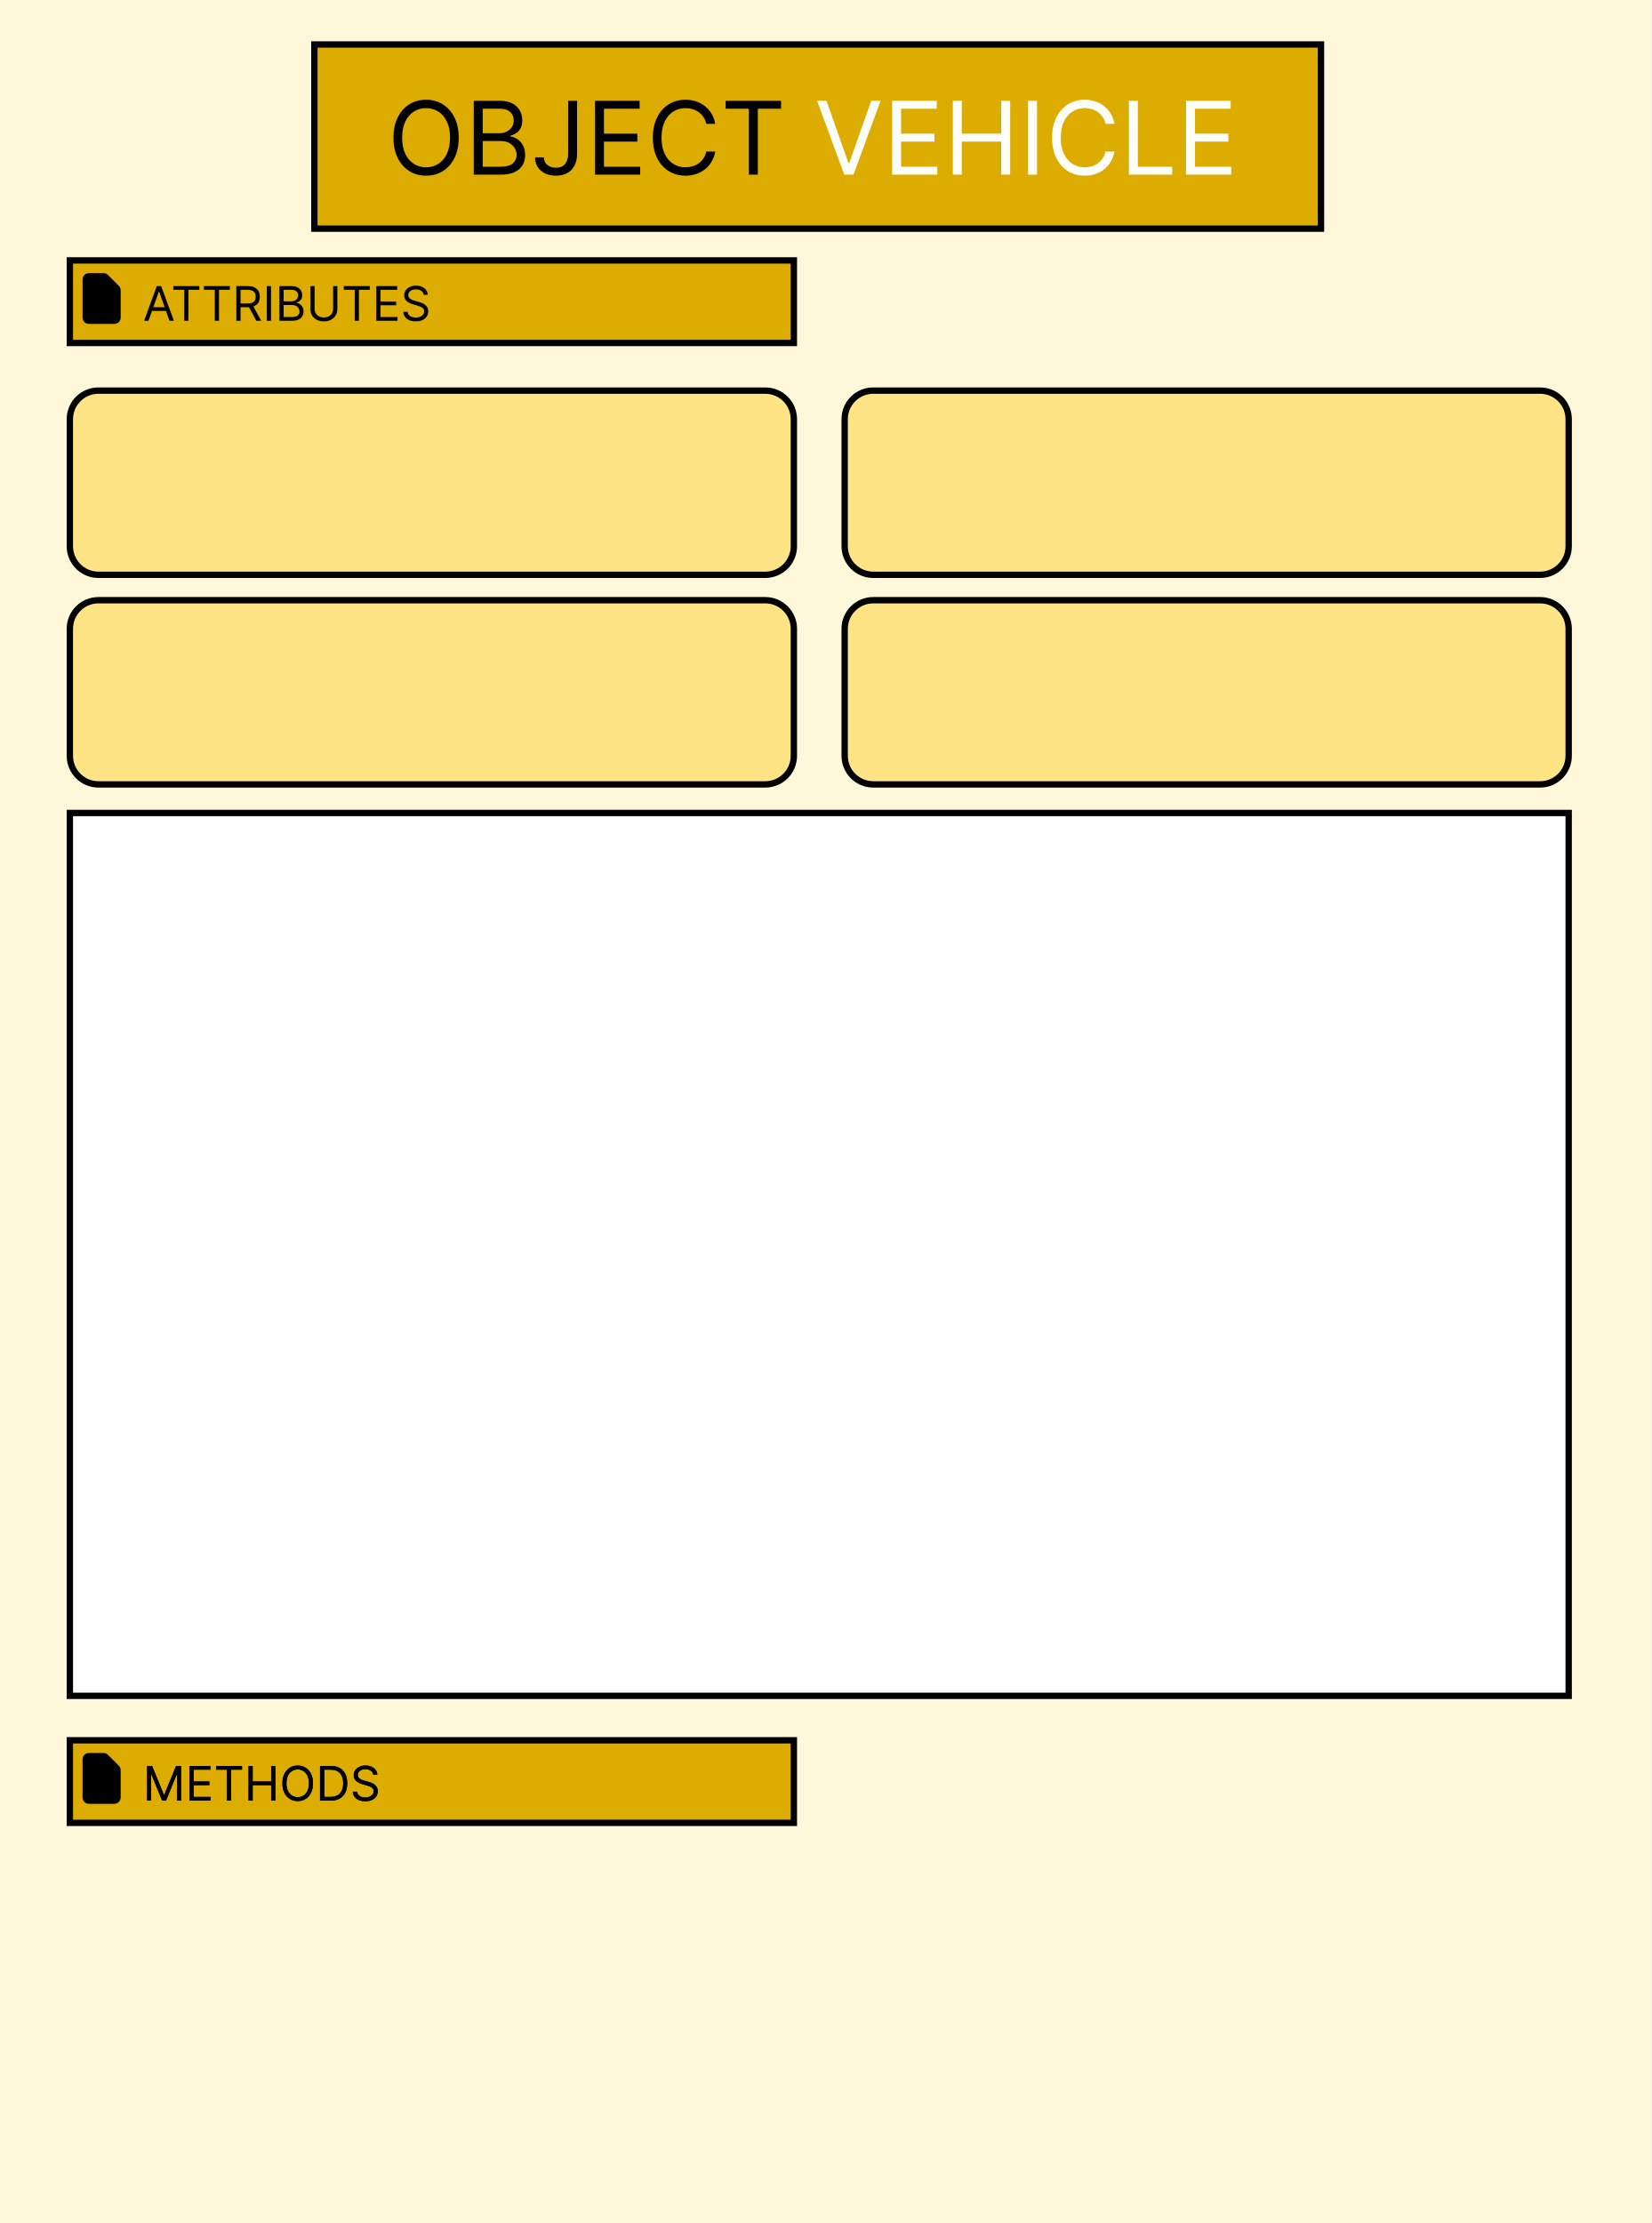
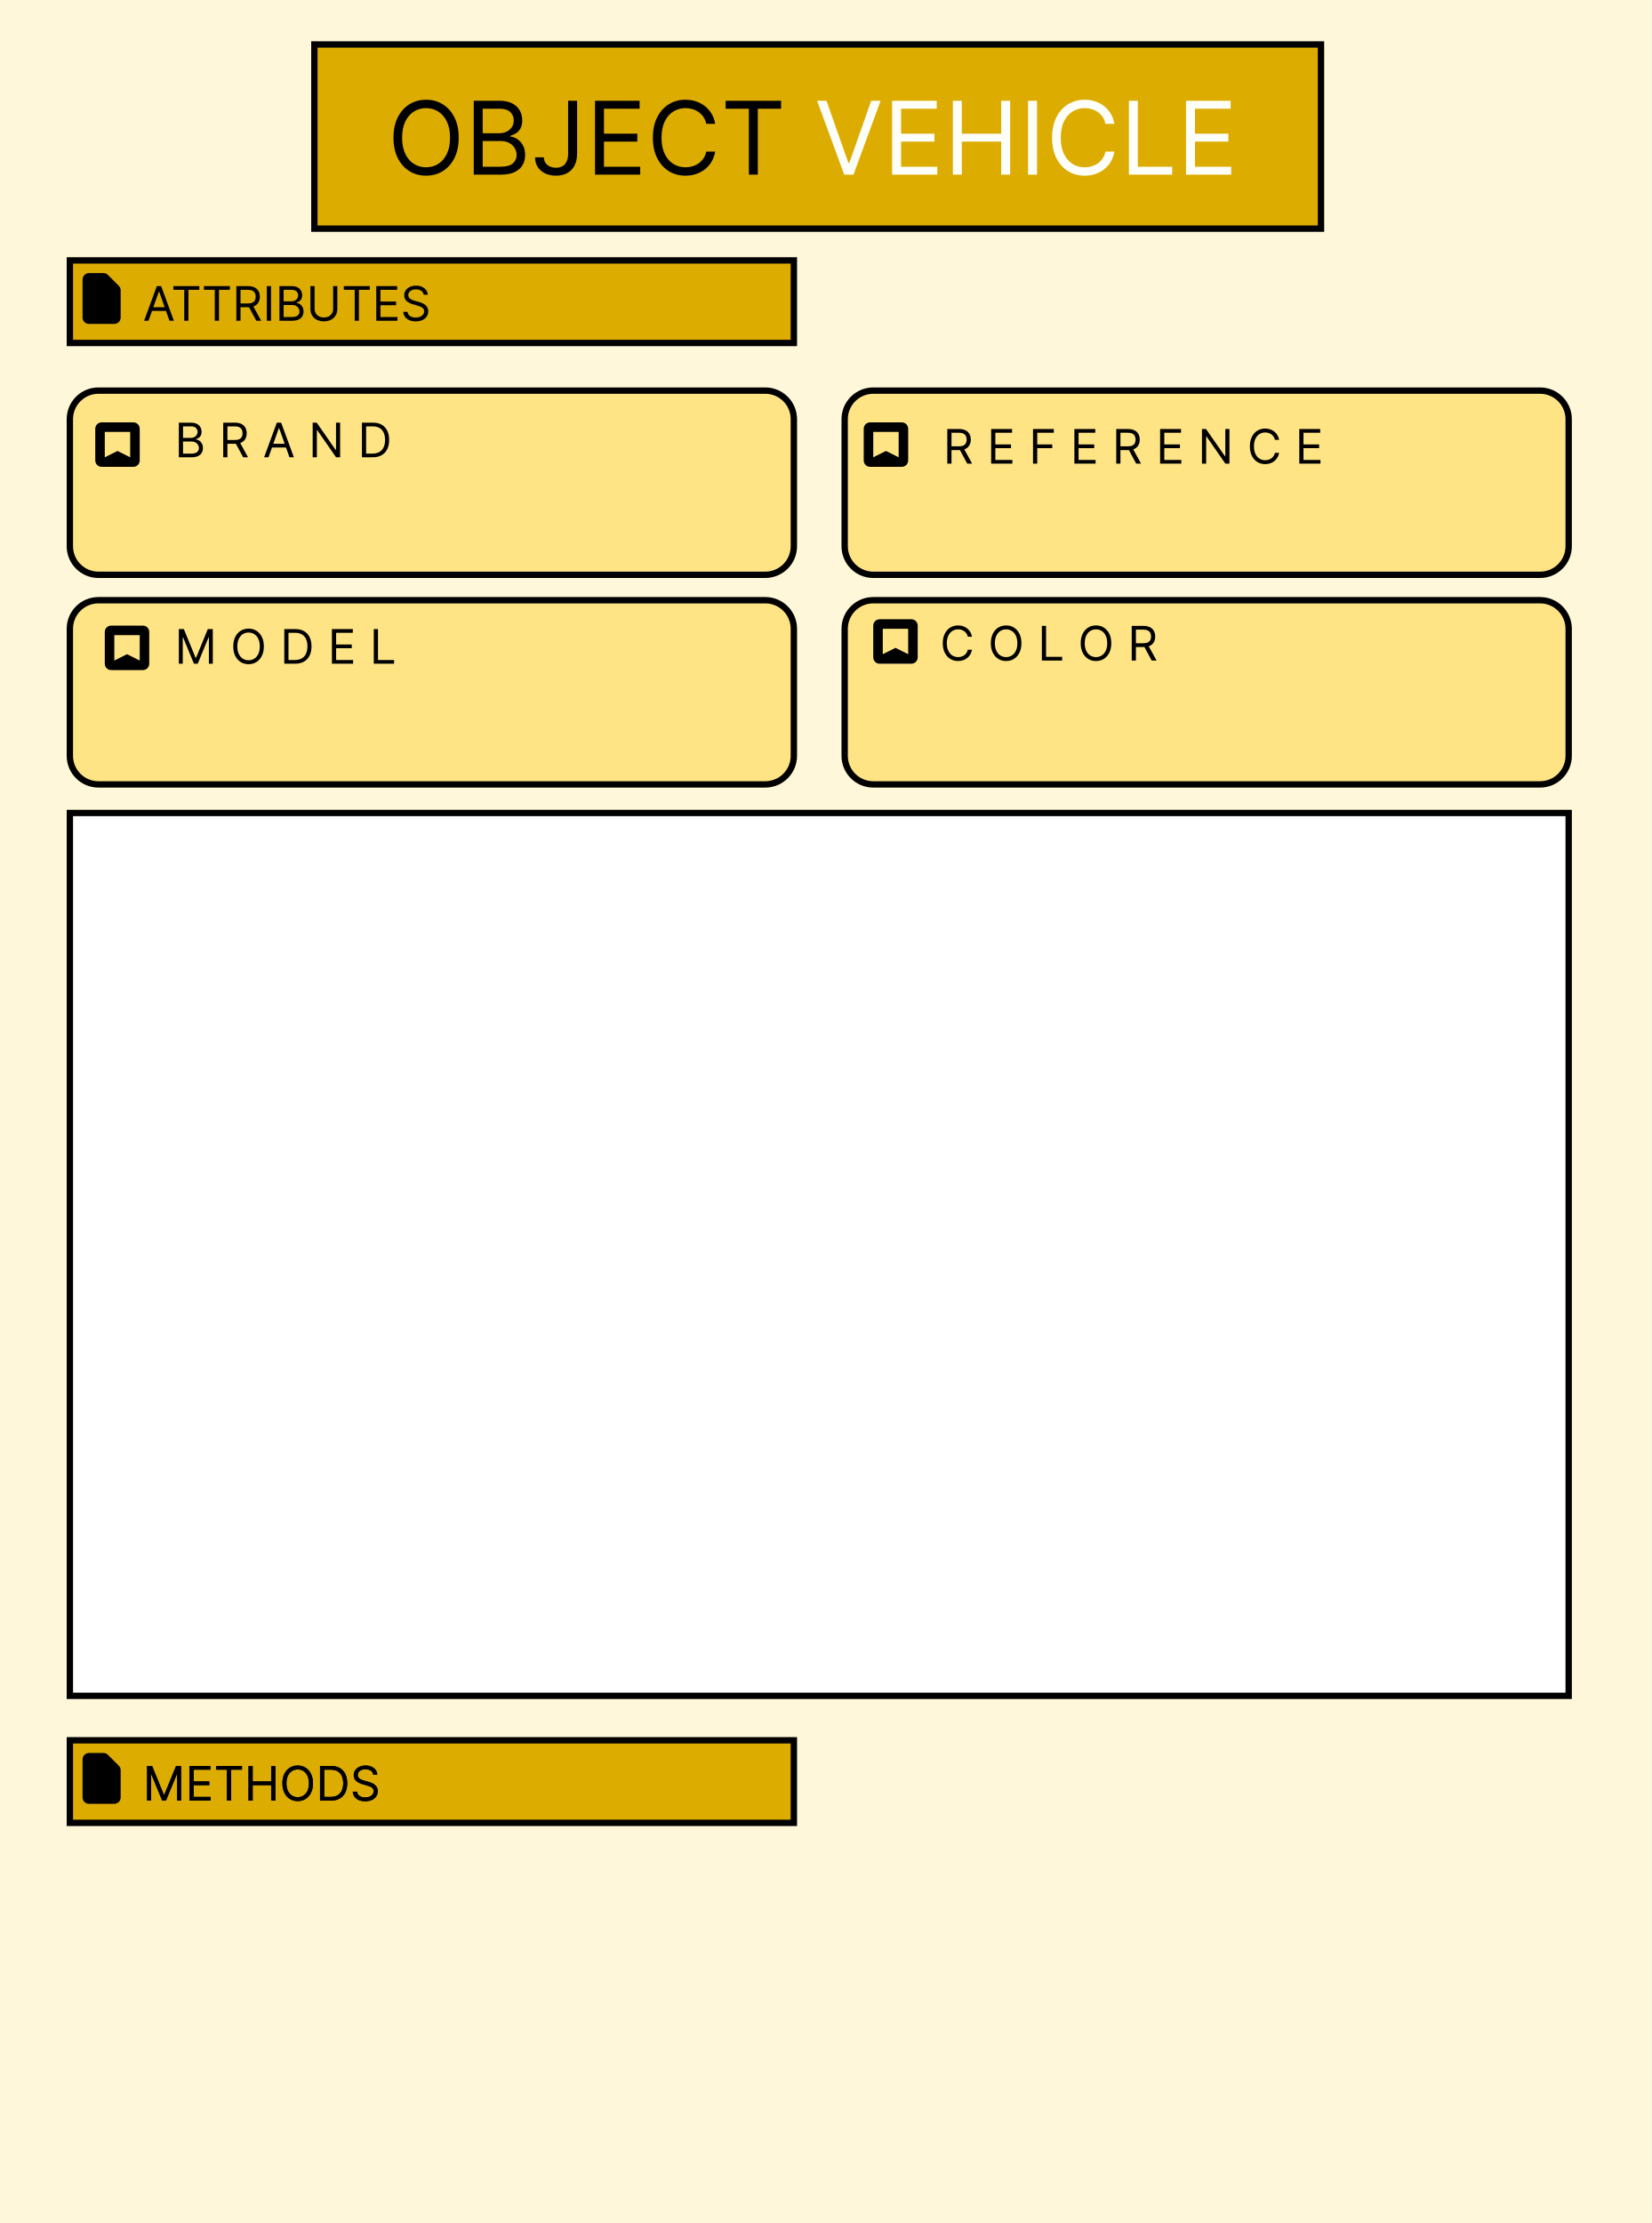
<svg xmlns="http://www.w3.org/2000/svg" width="520" height="700" viewBox="0 0 520 700" fill="none">
  <rect width="520" height="700" fill="#FFF7D9" />
  <path d="M22 256H494V534H22V256Z" fill="white" stroke="black" stroke-width="2" />
  <rect x="99" y="14" width="317" height="58" fill="#DDAC00" stroke="black" stroke-width="2" />
  <path d="M144.455 43.364C144.455 45.818 144.011 47.939 143.125 49.727C142.239 51.515 141.023 52.894 139.477 53.864C137.932 54.833 136.167 55.318 134.182 55.318C132.197 55.318 130.432 54.833 128.886 53.864C127.341 52.894 126.125 51.515 125.239 49.727C124.352 47.939 123.909 45.818 123.909 43.364C123.909 40.909 124.352 38.788 125.239 37C126.125 35.212 127.341 33.833 128.886 32.864C130.432 31.894 132.197 31.409 134.182 31.409C136.167 31.409 137.932 31.894 139.477 32.864C141.023 33.833 142.239 35.212 143.125 37C144.011 38.788 144.455 40.909 144.455 43.364ZM141.727 43.364C141.727 41.349 141.39 39.648 140.716 38.261C140.049 36.875 139.144 35.826 138 35.114C136.864 34.401 135.591 34.045 134.182 34.045C132.773 34.045 131.496 34.401 130.352 35.114C129.216 35.826 128.311 36.875 127.636 38.261C126.97 39.648 126.636 41.349 126.636 43.364C126.636 45.379 126.97 47.08 127.636 48.466C128.311 49.852 129.216 50.901 130.352 51.614C131.496 52.326 132.773 52.682 134.182 52.682C135.591 52.682 136.864 52.326 138 51.614C139.144 50.901 140.049 49.852 140.716 48.466C141.39 47.08 141.727 45.379 141.727 43.364ZM149.193 55V31.727H157.33C158.951 31.727 160.288 32.008 161.341 32.568C162.394 33.121 163.178 33.867 163.693 34.807C164.208 35.739 164.466 36.773 164.466 37.909C164.466 38.909 164.288 39.735 163.932 40.386C163.583 41.038 163.121 41.553 162.545 41.932C161.977 42.311 161.36 42.591 160.693 42.773V43C161.405 43.045 162.121 43.295 162.841 43.75C163.561 44.205 164.163 44.856 164.648 45.705C165.133 46.553 165.375 47.591 165.375 48.818C165.375 49.985 165.11 51.034 164.58 51.966C164.049 52.898 163.212 53.636 162.068 54.182C160.924 54.727 159.436 55 157.602 55H149.193ZM152.011 52.5H157.602C159.443 52.5 160.75 52.144 161.523 51.432C162.303 50.712 162.693 49.841 162.693 48.818C162.693 48.03 162.492 47.303 162.091 46.636C161.689 45.962 161.117 45.424 160.375 45.023C159.633 44.614 158.754 44.409 157.739 44.409H152.011V52.5ZM152.011 41.955H157.239C158.087 41.955 158.852 41.788 159.534 41.455C160.223 41.121 160.769 40.651 161.17 40.045C161.58 39.439 161.784 38.727 161.784 37.909C161.784 36.886 161.428 36.019 160.716 35.307C160.004 34.587 158.875 34.227 157.33 34.227H152.011V41.955ZM178.915 31.727H181.733V48.364C181.733 49.849 181.46 51.11 180.915 52.148C180.369 53.186 179.6 53.974 178.608 54.511C177.616 55.049 176.445 55.318 175.097 55.318C173.824 55.318 172.691 55.087 171.699 54.625C170.706 54.155 169.926 53.489 169.358 52.625C168.79 51.761 168.506 50.735 168.506 49.545H171.278C171.278 50.205 171.441 50.78 171.767 51.273C172.1 51.758 172.555 52.136 173.131 52.409C173.706 52.682 174.362 52.818 175.097 52.818C175.907 52.818 176.597 52.648 177.165 52.307C177.733 51.966 178.165 51.466 178.46 50.807C178.763 50.14 178.915 49.326 178.915 48.364V31.727ZM187.381 55V31.727H201.426V34.227H190.199V42.091H200.699V44.591H190.199V52.5H201.608V55H187.381ZM225.233 39H222.415C222.248 38.189 221.956 37.477 221.54 36.864C221.131 36.25 220.631 35.735 220.04 35.318C219.456 34.894 218.809 34.576 218.097 34.364C217.384 34.151 216.642 34.045 215.869 34.045C214.46 34.045 213.184 34.401 212.04 35.114C210.903 35.826 209.998 36.875 209.324 38.261C208.657 39.648 208.324 41.349 208.324 43.364C208.324 45.379 208.657 47.08 209.324 48.466C209.998 49.852 210.903 50.901 212.04 51.614C213.184 52.326 214.46 52.682 215.869 52.682C216.642 52.682 217.384 52.576 218.097 52.364C218.809 52.151 219.456 51.837 220.04 51.42C220.631 50.996 221.131 50.477 221.54 49.864C221.956 49.242 222.248 48.53 222.415 47.727H225.233C225.021 48.917 224.634 49.981 224.074 50.92C223.513 51.86 222.816 52.659 221.983 53.318C221.15 53.97 220.214 54.466 219.176 54.807C218.146 55.148 217.044 55.318 215.869 55.318C213.884 55.318 212.119 54.833 210.574 53.864C209.028 52.894 207.813 51.515 206.926 49.727C206.04 47.939 205.597 45.818 205.597 43.364C205.597 40.909 206.04 38.788 206.926 37C207.813 35.212 209.028 33.833 210.574 32.864C212.119 31.894 213.884 31.409 215.869 31.409C217.044 31.409 218.146 31.579 219.176 31.921C220.214 32.261 221.15 32.761 221.983 33.42C222.816 34.072 223.513 34.867 224.074 35.807C224.634 36.739 225.021 37.803 225.233 39ZM228.514 34.227V31.727H245.969V34.227H238.651V55H235.832V34.227H228.514Z" fill="black" />
  <path d="M260.273 31.727L267.182 51.318H267.455L274.364 31.727H277.318L268.773 55H265.864L257.318 31.727H260.273ZM280.943 55V31.727H294.989V34.227H283.761V42.091H294.261V44.591H283.761V52.5H295.17V55H280.943ZM300.068 55V31.727H302.886V42.091H315.295V31.727H318.114V55H315.295V44.591H302.886V55H300.068ZM326.574 31.727V55H323.756V31.727H326.574ZM350.952 39H348.134C347.967 38.189 347.675 37.477 347.259 36.864C346.849 36.25 346.349 35.735 345.759 35.318C345.175 34.894 344.527 34.576 343.815 34.364C343.103 34.151 342.361 34.045 341.588 34.045C340.179 34.045 338.902 34.401 337.759 35.114C336.622 35.826 335.717 36.875 335.043 38.261C334.376 39.648 334.043 41.349 334.043 43.364C334.043 45.379 334.376 47.08 335.043 48.466C335.717 49.852 336.622 50.901 337.759 51.614C338.902 52.326 340.179 52.682 341.588 52.682C342.361 52.682 343.103 52.576 343.815 52.364C344.527 52.151 345.175 51.837 345.759 51.42C346.349 50.996 346.849 50.477 347.259 49.864C347.675 49.242 347.967 48.53 348.134 47.727H350.952C350.74 48.917 350.353 49.981 349.793 50.92C349.232 51.86 348.535 52.659 347.702 53.318C346.868 53.97 345.933 54.466 344.895 54.807C343.865 55.148 342.762 55.318 341.588 55.318C339.603 55.318 337.838 54.833 336.293 53.864C334.747 52.894 333.531 51.515 332.645 49.727C331.759 47.939 331.315 45.818 331.315 43.364C331.315 40.909 331.759 38.788 332.645 37C333.531 35.212 334.747 33.833 336.293 32.864C337.838 31.894 339.603 31.409 341.588 31.409C342.762 31.409 343.865 31.579 344.895 31.921C345.933 32.261 346.868 32.761 347.702 33.42C348.535 34.072 349.232 34.867 349.793 35.807C350.353 36.739 350.74 37.803 350.952 39ZM355.506 55V31.727H358.324V52.5H369.142V55H355.506ZM373.506 55V31.727H387.551V34.227H376.324V42.091H386.824V44.591H376.324V52.5H387.733V55H373.506Z" fill="#FEFFF9" />
  <rect x="1" y="-1" width="228" height="26" transform="matrix(1 0 0 -1 21 107)" fill="#DDAC00" stroke="black" stroke-width="2" />
  <path d="M46.769 101H45.383L49.389 90.091H50.753L54.758 101H53.374L50.114 91.817H50.028L46.769 101ZM47.28 96.739H52.862V97.91H47.28V96.739ZM54.587 91.263V90.091H62.769V91.263H59.338V101H58.017V91.263H54.587ZM64.211 91.263V90.091H72.393V91.263H68.962V101H67.641V91.263H64.211ZM74.431 101V90.091H78.118C78.97 90.091 79.669 90.237 80.216 90.528C80.763 90.815 81.168 91.211 81.431 91.716C81.693 92.22 81.825 92.793 81.825 93.436C81.825 94.079 81.693 94.649 81.431 95.146C81.168 95.643 80.765 96.034 80.222 96.318C79.678 96.598 78.984 96.739 78.139 96.739H75.156V95.546H78.096C78.678 95.546 79.147 95.46 79.502 95.29C79.861 95.119 80.12 94.878 80.28 94.565C80.443 94.249 80.525 93.873 80.525 93.436C80.525 92.999 80.443 92.618 80.28 92.291C80.117 91.964 79.856 91.712 79.497 91.534C79.138 91.353 78.664 91.263 78.075 91.263H75.752V101H74.431ZM79.566 96.099L82.251 101H80.717L78.075 96.099H79.566ZM85.347 90.091V101H84.026V90.091H85.347ZM87.996 101V90.091H91.81C92.57 90.091 93.197 90.222 93.69 90.485C94.184 90.744 94.551 91.094 94.793 91.534C95.034 91.971 95.155 92.456 95.155 92.989C95.155 93.457 95.072 93.844 94.905 94.15C94.741 94.455 94.525 94.697 94.255 94.874C93.988 95.052 93.699 95.183 93.386 95.269V95.375C93.72 95.396 94.056 95.513 94.393 95.727C94.731 95.94 95.013 96.245 95.24 96.643C95.467 97.04 95.581 97.527 95.581 98.102C95.581 98.649 95.457 99.141 95.208 99.578C94.96 100.015 94.567 100.361 94.031 100.616C93.495 100.872 92.797 101 91.938 101H87.996ZM89.317 99.828H91.938C92.8 99.828 93.413 99.661 93.775 99.327C94.141 98.99 94.324 98.582 94.324 98.102C94.324 97.733 94.23 97.392 94.042 97.079C93.853 96.763 93.585 96.511 93.237 96.323C92.889 96.131 92.477 96.035 92.001 96.035H89.317V99.828ZM89.317 94.885H91.767C92.165 94.885 92.523 94.807 92.843 94.651C93.166 94.494 93.422 94.274 93.61 93.99C93.802 93.706 93.898 93.372 93.898 92.989C93.898 92.509 93.731 92.103 93.397 91.769C93.063 91.431 92.534 91.263 91.81 91.263H89.317V94.885ZM104.911 90.091H106.232V97.314C106.232 98.06 106.056 98.725 105.704 99.311C105.356 99.894 104.865 100.354 104.229 100.691C103.593 101.025 102.848 101.192 101.992 101.192C101.136 101.192 100.39 101.025 99.754 100.691C99.119 100.354 98.625 99.894 98.274 99.311C97.926 98.725 97.752 98.06 97.752 97.314V90.091H99.073V97.207C99.073 97.74 99.19 98.214 99.424 98.63C99.659 99.041 99.993 99.367 100.426 99.604C100.862 99.839 101.384 99.956 101.992 99.956C102.599 99.956 103.121 99.839 103.558 99.604C103.995 99.367 104.328 99.041 104.559 98.63C104.794 98.214 104.911 97.74 104.911 97.207V90.091ZM108.273 91.263V90.091H116.455V91.263H113.025V101H111.704V91.263H108.273ZM118.494 101V90.091H125.078V91.263H119.815V94.949H124.737V96.121H119.815V99.828H125.163V101H118.494ZM133.425 92.818C133.361 92.278 133.101 91.859 132.647 91.561C132.192 91.263 131.635 91.114 130.974 91.114C130.491 91.114 130.069 91.192 129.707 91.348C129.348 91.504 129.067 91.719 128.865 91.993C128.666 92.266 128.567 92.577 128.567 92.925C128.567 93.216 128.636 93.466 128.774 93.676C128.916 93.882 129.098 94.054 129.318 94.192C129.538 94.327 129.769 94.439 130.01 94.528C130.252 94.613 130.474 94.683 130.676 94.736L131.784 95.034C132.068 95.109 132.384 95.212 132.732 95.343C133.084 95.474 133.419 95.654 133.739 95.881C134.062 96.105 134.328 96.392 134.538 96.744C134.747 97.096 134.852 97.527 134.852 98.038C134.852 98.628 134.698 99.16 134.389 99.636C134.083 100.112 133.636 100.49 133.046 100.771C132.46 101.051 131.748 101.192 130.91 101.192C130.129 101.192 129.453 101.066 128.881 100.814C128.313 100.561 127.865 100.21 127.539 99.759C127.215 99.308 127.033 98.784 126.99 98.188H128.354C128.389 98.599 128.528 98.94 128.769 99.21C129.014 99.477 129.323 99.675 129.696 99.807C130.072 99.935 130.477 99.999 130.91 99.999C131.415 99.999 131.867 99.917 132.269 99.754C132.67 99.587 132.988 99.356 133.222 99.061C133.457 98.763 133.574 98.415 133.574 98.017C133.574 97.655 133.473 97.36 133.27 97.133C133.068 96.906 132.801 96.721 132.471 96.579C132.141 96.437 131.784 96.312 131.4 96.206L130.058 95.822C129.206 95.577 128.531 95.228 128.034 94.773C127.537 94.319 127.288 93.724 127.288 92.989C127.288 92.378 127.453 91.845 127.784 91.391C128.117 90.933 128.565 90.577 129.126 90.325C129.691 90.07 130.321 89.942 131.017 89.942C131.72 89.942 132.345 90.068 132.892 90.32C133.439 90.569 133.872 90.909 134.192 91.343C134.515 91.776 134.685 92.268 134.703 92.818H133.425Z" fill="black" />
  <path fill-rule="evenodd" clip-rule="evenodd" d="M26 88C26 87.47 26.211 86.961 26.586 86.586C26.961 86.211 27.47 86 28 86H32.586C33.116 86 33.625 86.211 34 86.586L37.414 90C37.789 90.375 38 90.884 38 91.414V100C38 100.53 37.789 101.039 37.414 101.414C37.039 101.789 36.53 102 36 102H28C27.47 102 26.961 101.789 26.586 101.414C26.211 101.039 26 100.53 26 100V88Z" fill="black" />
  <rect x="1" y="-1" width="228" height="26" transform="matrix(1 0 0 -1 21 573)" fill="#DDAC00" stroke="black" stroke-width="2" />
  <path d="M46.321 556.091H47.898L51.605 565.146H51.733L55.44 556.091H57.017V567H55.781V558.712H55.675L52.266 567H51.072L47.663 558.712H47.557V567H46.321V556.091ZM59.666 567V556.091H66.25V557.263H60.987V560.949H65.909V562.121H60.987V565.828H66.335V567H59.666ZM68.034 557.263V556.091H76.216V557.263H72.785V567H71.464V557.263H68.034ZM78.255 567V556.091H79.576V560.949H85.392V556.091H86.713V567H85.392V562.121H79.576V567H78.255ZM98.563 561.545C98.563 562.696 98.355 563.69 97.939 564.528C97.524 565.366 96.954 566.013 96.23 566.467C95.505 566.922 94.678 567.149 93.747 567.149C92.817 567.149 91.99 566.922 91.265 566.467C90.541 566.013 89.971 565.366 89.555 564.528C89.14 563.69 88.932 562.696 88.932 561.545C88.932 560.395 89.14 559.401 89.555 558.562C89.971 557.724 90.541 557.078 91.265 556.624C91.99 556.169 92.817 555.942 93.747 555.942C94.678 555.942 95.505 556.169 96.23 556.624C96.954 557.078 97.524 557.724 97.939 558.562C98.355 559.401 98.563 560.395 98.563 561.545ZM97.284 561.545C97.284 560.601 97.126 559.804 96.81 559.154C96.498 558.504 96.073 558.012 95.537 557.678C95.004 557.344 94.408 557.178 93.747 557.178C93.087 557.178 92.489 557.344 91.952 557.678C91.42 558.012 90.995 558.504 90.679 559.154C90.367 559.804 90.21 560.601 90.21 561.545C90.21 562.49 90.367 563.287 90.679 563.937C90.995 564.587 91.42 565.079 91.952 565.413C92.489 565.746 93.087 565.913 93.747 565.913C94.408 565.913 95.004 565.746 95.537 565.413C96.073 565.079 96.498 564.587 96.81 563.937C97.126 563.287 97.284 562.49 97.284 561.545ZM104.15 567H100.784V556.091H104.3C105.358 556.091 106.263 556.309 107.016 556.746C107.769 557.179 108.346 557.803 108.747 558.616C109.149 559.425 109.349 560.395 109.349 561.524C109.349 562.661 109.147 563.639 108.742 564.459C108.337 565.276 107.748 565.904 106.974 566.345C106.199 566.782 105.258 567 104.15 567ZM102.105 565.828H104.065C104.967 565.828 105.715 565.654 106.308 565.306C106.901 564.958 107.343 564.463 107.634 563.82C107.925 563.177 108.071 562.412 108.071 561.524C108.071 560.643 107.927 559.885 107.639 559.25C107.352 558.61 106.922 558.12 106.35 557.779C105.779 557.435 105.067 557.263 104.214 557.263H102.105V565.828ZM117.531 558.818C117.467 558.278 117.208 557.859 116.753 557.561C116.299 557.263 115.741 557.114 115.081 557.114C114.598 557.114 114.175 557.192 113.813 557.348C113.454 557.504 113.174 557.719 112.971 557.993C112.773 558.266 112.673 558.577 112.673 558.925C112.673 559.216 112.742 559.466 112.881 559.676C113.023 559.882 113.204 560.054 113.424 560.192C113.644 560.327 113.875 560.439 114.117 560.528C114.358 560.613 114.58 560.683 114.782 560.736L115.89 561.034C116.175 561.109 116.491 561.212 116.839 561.343C117.19 561.474 117.526 561.654 117.845 561.881C118.169 562.105 118.435 562.392 118.644 562.744C118.854 563.096 118.959 563.527 118.959 564.038C118.959 564.628 118.804 565.161 118.495 565.636C118.19 566.112 117.742 566.49 117.153 566.771C116.567 567.051 115.855 567.192 115.017 567.192C114.236 567.192 113.559 567.066 112.987 566.814C112.419 566.561 111.972 566.21 111.645 565.759C111.322 565.308 111.139 564.784 111.096 564.188H112.46C112.496 564.599 112.634 564.94 112.876 565.21C113.121 565.477 113.43 565.675 113.802 565.807C114.179 565.935 114.584 565.999 115.017 565.999C115.521 565.999 115.974 565.917 116.375 565.754C116.776 565.587 117.094 565.356 117.329 565.061C117.563 564.763 117.68 564.415 117.68 564.017C117.68 563.655 117.579 563.36 117.377 563.133C117.174 562.906 116.908 562.721 116.578 562.579C116.247 562.437 115.89 562.312 115.507 562.206L114.165 561.822C113.312 561.577 112.638 561.228 112.14 560.773C111.643 560.319 111.395 559.724 111.395 558.989C111.395 558.378 111.56 557.845 111.89 557.391C112.224 556.933 112.671 556.577 113.232 556.325C113.797 556.07 114.427 555.942 115.123 555.942C115.827 555.942 116.452 556.068 116.998 556.32C117.545 556.569 117.979 556.909 118.298 557.343C118.621 557.776 118.792 558.268 118.809 558.818H117.531Z" fill="black" />
  <path d="M46.321 556.091H47.898L51.605 565.146H51.733L55.44 556.091H57.017V567H55.781V558.712H55.675L52.266 567H51.072L47.663 558.712H47.557V567H46.321V556.091ZM59.666 567V556.091H66.25V557.263H60.987V560.949H65.909V562.121H60.987V565.828H66.335V567H59.666ZM68.034 557.263V556.091H76.216V557.263H72.785V567H71.464V557.263H68.034ZM78.255 567V556.091H79.576V560.949H85.392V556.091H86.713V567H85.392V562.121H79.576V567H78.255ZM98.563 561.545C98.563 562.696 98.355 563.69 97.939 564.528C97.524 565.366 96.954 566.013 96.23 566.467C95.505 566.922 94.678 567.149 93.747 567.149C92.817 567.149 91.99 566.922 91.265 566.467C90.541 566.013 89.971 565.366 89.555 564.528C89.14 563.69 88.932 562.696 88.932 561.545C88.932 560.395 89.14 559.401 89.555 558.562C89.971 557.724 90.541 557.078 91.265 556.624C91.99 556.169 92.817 555.942 93.747 555.942C94.678 555.942 95.505 556.169 96.23 556.624C96.954 557.078 97.524 557.724 97.939 558.562C98.355 559.401 98.563 560.395 98.563 561.545ZM97.284 561.545C97.284 560.601 97.126 559.804 96.81 559.154C96.498 558.504 96.073 558.012 95.537 557.678C95.004 557.344 94.408 557.178 93.747 557.178C93.087 557.178 92.489 557.344 91.952 557.678C91.42 558.012 90.995 558.504 90.679 559.154C90.367 559.804 90.21 560.601 90.21 561.545C90.21 562.49 90.367 563.287 90.679 563.937C90.995 564.587 91.42 565.079 91.952 565.413C92.489 565.746 93.087 565.913 93.747 565.913C94.408 565.913 95.004 565.746 95.537 565.413C96.073 565.079 96.498 564.587 96.81 563.937C97.126 563.287 97.284 562.49 97.284 561.545ZM104.15 567H100.784V556.091H104.3C105.358 556.091 106.263 556.309 107.016 556.746C107.769 557.179 108.346 557.803 108.747 558.616C109.149 559.425 109.349 560.395 109.349 561.524C109.349 562.661 109.147 563.639 108.742 564.459C108.337 565.276 107.748 565.904 106.974 566.345C106.199 566.782 105.258 567 104.15 567ZM102.105 565.828H104.065C104.967 565.828 105.715 565.654 106.308 565.306C106.901 564.958 107.343 564.463 107.634 563.82C107.925 563.177 108.071 562.412 108.071 561.524C108.071 560.643 107.927 559.885 107.639 559.25C107.352 558.61 106.922 558.12 106.35 557.779C105.779 557.435 105.067 557.263 104.214 557.263H102.105V565.828ZM117.531 558.818C117.467 558.278 117.208 557.859 116.753 557.561C116.299 557.263 115.741 557.114 115.081 557.114C114.598 557.114 114.175 557.192 113.813 557.348C113.454 557.504 113.174 557.719 112.971 557.993C112.773 558.266 112.673 558.577 112.673 558.925C112.673 559.216 112.742 559.466 112.881 559.676C113.023 559.882 113.204 560.054 113.424 560.192C113.644 560.327 113.875 560.439 114.117 560.528C114.358 560.613 114.58 560.683 114.782 560.736L115.89 561.034C116.175 561.109 116.491 561.212 116.839 561.343C117.19 561.474 117.526 561.654 117.845 561.881C118.169 562.105 118.435 562.392 118.644 562.744C118.854 563.096 118.959 563.527 118.959 564.038C118.959 564.628 118.804 565.161 118.495 565.636C118.19 566.112 117.742 566.49 117.153 566.771C116.567 567.051 115.855 567.192 115.017 567.192C114.236 567.192 113.559 567.066 112.987 566.814C112.419 566.561 111.972 566.21 111.645 565.759C111.322 565.308 111.139 564.784 111.096 564.188H112.46C112.496 564.599 112.634 564.94 112.876 565.21C113.121 565.477 113.43 565.675 113.802 565.807C114.179 565.935 114.584 565.999 115.017 565.999C115.521 565.999 115.974 565.917 116.375 565.754C116.776 565.587 117.094 565.356 117.329 565.061C117.563 564.763 117.68 564.415 117.68 564.017C117.68 563.655 117.579 563.36 117.377 563.133C117.174 562.906 116.908 562.721 116.578 562.579C116.247 562.437 115.89 562.312 115.507 562.206L114.165 561.822C113.312 561.577 112.638 561.228 112.14 560.773C111.643 560.319 111.395 559.724 111.395 558.989C111.395 558.378 111.56 557.845 111.89 557.391C112.224 556.933 112.671 556.577 113.232 556.325C113.797 556.07 114.427 555.942 115.123 555.942C115.827 555.942 116.452 556.068 116.998 556.32C117.545 556.569 117.979 556.909 118.298 557.343C118.621 557.776 118.792 558.268 118.809 558.818H117.531Z" fill="black" />
  <path fill-rule="evenodd" clip-rule="evenodd" d="M26 554C26 553.47 26.211 552.961 26.586 552.586C26.961 552.211 27.47 552 28 552H32.586C33.116 552 33.625 552.211 34 552.586L37.414 556C37.789 556.375 38 556.884 38 557.414V566C38 566.53 37.789 567.039 37.414 567.414C37.039 567.789 36.53 568 36 568H28C27.47 568 26.961 567.789 26.586 567.414C26.211 567.039 26 566.53 26 566V554Z" fill="black" />
  <rect x="22" y="123" width="228" height="58" rx="9" fill="#FFE485" stroke="black" stroke-width="2" />
+   <path d="M56.321 144V133.091H60.135C60.895 133.091 61.522 133.222 62.015 133.485C62.509 133.744 62.876 134.094 63.118 134.534C63.359 134.971 63.48 135.456 63.48 135.989C63.48 136.457 63.397 136.844 63.23 137.15C63.066 137.455 62.85 137.697 62.58 137.874C62.314 138.052 62.024 138.183 61.712 138.268V138.375C62.045 138.396 62.381 138.513 62.718 138.727C63.056 138.94 63.338 139.245 63.565 139.643C63.793 140.04 63.906 140.527 63.906 141.102C63.906 141.649 63.782 142.141 63.533 142.578C63.285 143.015 62.892 143.361 62.356 143.616C61.82 143.872 61.122 144 60.263 144H56.321ZM57.642 142.828H60.263C61.126 142.828 61.738 142.661 62.1 142.327C62.466 141.99 62.649 141.582 62.649 141.102C62.649 140.733 62.555 140.392 62.367 140.08C62.179 139.763 61.91 139.511 61.562 139.323C61.215 139.131 60.803 139.036 60.327 139.036H57.642V142.828ZM57.642 137.885H60.092C60.49 137.885 60.849 137.807 61.168 137.651C61.492 137.494 61.747 137.274 61.935 136.99C62.127 136.706 62.223 136.372 62.223 135.989C62.223 135.509 62.056 135.103 61.722 134.769C61.389 134.431 60.859 134.263 60.135 134.263H57.642V137.885ZM70.296 144V133.091H73.982C74.834 133.091 75.534 133.237 76.08 133.528C76.627 133.815 77.032 134.211 77.295 134.716C77.558 135.22 77.689 135.793 77.689 136.436C77.689 137.079 77.558 137.649 77.295 138.146C77.032 138.643 76.629 139.034 76.086 139.318C75.542 139.598 74.848 139.739 74.003 139.739H71.02V138.545H73.96C74.543 138.545 75.011 138.46 75.367 138.29C75.725 138.119 75.985 137.878 76.144 137.565C76.308 137.249 76.389 136.873 76.389 136.436C76.389 135.999 76.308 135.618 76.144 135.291C75.981 134.964 75.72 134.712 75.361 134.534C75.003 134.353 74.529 134.263 73.939 134.263H71.617V144H70.296ZM75.431 139.099L78.115 144H76.581L73.939 139.099H75.431ZM84.557 144H83.172L87.177 133.091H88.541L92.547 144H91.162L87.902 134.817H87.817L84.557 144ZM85.068 139.739H90.65V140.911H85.068V139.739ZM107.115 133.091V144H105.837L99.892 135.435H99.786V144H98.465V133.091H99.743L105.709 141.678H105.815V133.091H107.115ZM117.344 144H113.977V133.091H117.493C118.551 133.091 119.457 133.309 120.21 133.746C120.962 134.179 121.539 134.803 121.941 135.616C122.342 136.425 122.543 137.395 122.543 138.524C122.543 139.661 122.34 140.639 121.935 141.459C121.531 142.276 120.941 142.904 120.167 143.345C119.393 143.782 118.452 144 117.344 144ZM115.298 142.828H117.259C118.161 142.828 118.908 142.654 119.501 142.306C120.094 141.958 120.536 141.463 120.827 140.82C121.119 140.177 121.264 139.412 121.264 138.524C121.264 137.643 121.12 136.885 120.833 136.25C120.545 135.61 120.115 135.12 119.544 134.779C118.972 134.435 118.26 134.263 117.408 134.263H115.298V142.828Z" fill="black" />
+   <path fill-rule="evenodd" clip-rule="evenodd" d="M30 135C30 134.47 30.211 133.961 30.586 133.586C30.961 133.211 31.47 133 32 133H42C42.53 133 43.039 133.211 43.414 133.586C43.789 133.961 44 134.47 44 135V145C44 145.53 43.789 146.039 43.414 146.414C43.039 146.789 42.53 147 42 147H32C31.47 147 30.961 146.789 30.586 146.414C30.211 146.039 30 145.53 30 145V135ZM41 136H33V144L37 142L41 144V136Z" fill="black" />
  <rect x="1" y="-1" width="228" height="58" rx="9" transform="matrix(1 0 0 -1 21 246)" fill="#FFE485" stroke="black" stroke-width="2" />
+   <path d="M56.321 198.091H57.898L61.605 207.146H61.733L65.44 198.091H67.017V209H65.781V200.712H65.675L62.266 209H61.072L57.663 200.712H57.557V209H56.321V198.091ZM83.089 203.545C83.089 204.696 82.881 205.69 82.466 206.528C82.05 207.366 81.48 208.013 80.756 208.467C80.031 208.922 79.204 209.149 78.274 209.149C77.343 209.149 76.516 208.922 75.791 208.467C75.067 208.013 74.497 207.366 74.082 206.528C73.666 205.69 73.458 204.696 73.458 203.545C73.458 202.395 73.666 201.401 74.082 200.562C74.497 199.724 75.067 199.078 75.791 198.624C76.516 198.169 77.343 197.942 78.274 197.942C79.204 197.942 80.031 198.169 80.756 198.624C81.48 199.078 82.05 199.724 82.466 200.562C82.881 201.401 83.089 202.395 83.089 203.545ZM81.811 203.545C81.811 202.601 81.653 201.804 81.337 201.154C81.024 200.504 80.6 200.012 80.064 199.678C79.531 199.344 78.934 199.178 78.274 199.178C77.613 199.178 77.015 199.344 76.479 199.678C75.946 200.012 75.522 200.504 75.206 201.154C74.893 201.804 74.737 202.601 74.737 203.545C74.737 204.49 74.893 205.287 75.206 205.937C75.522 206.587 75.946 207.079 76.479 207.413C77.015 207.746 77.613 207.913 78.274 207.913C78.934 207.913 79.531 207.746 80.064 207.413C80.6 207.079 81.024 206.587 81.337 205.937C81.653 205.287 81.811 204.49 81.811 203.545ZM92.895 209H89.529V198.091H93.045C94.103 198.091 95.008 198.309 95.761 198.746C96.514 199.179 97.091 199.803 97.493 200.616C97.894 201.425 98.094 202.395 98.094 203.524C98.094 204.661 97.892 205.639 97.487 206.459C97.082 207.276 96.493 207.904 95.719 208.345C94.945 208.782 94.004 209 92.895 209ZM90.85 207.828H92.81C93.712 207.828 94.46 207.654 95.053 207.306C95.646 206.958 96.088 206.463 96.379 205.82C96.67 205.177 96.816 204.412 96.816 203.524C96.816 202.643 96.672 201.885 96.385 201.25C96.097 200.61 95.667 200.12 95.095 199.779C94.524 199.435 93.812 199.263 92.959 199.263H90.85V207.828ZM104.529 209V198.091H111.113V199.263H105.85V202.949H110.772V204.121H105.85V207.828H111.198V209H104.529ZM117.713 209V198.091H119.034V207.828H124.105V209H117.713Z" fill="black" />
+   <path fill-rule="evenodd" clip-rule="evenodd" d="M33 199C33 198.47 33.211 197.961 33.586 197.586C33.961 197.211 34.47 197 35 197H45C45.53 197 46.039 197.211 46.414 197.586C46.789 197.961 47 198.47 47 199V209C47 209.53 46.789 210.039 46.414 210.414C46.039 210.789 45.53 211 45 211H35C34.47 211 33.961 210.789 33.586 210.414C33.211 210.039 33 209.53 33 209V199ZM44 200H36V208L40 206L44 208V200Z" fill="black" />
  <rect x="1" y="-1" width="228" height="58" rx="9" transform="matrix(1 0 0 -1 265 180)" fill="#FFE485" stroke="black" stroke-width="2" />
+   <path d="M298.321 146V135.091H302.007C302.859 135.091 303.559 135.237 304.106 135.528C304.653 135.815 305.058 136.211 305.32 136.716C305.583 137.22 305.714 137.793 305.714 138.436C305.714 139.079 305.583 139.649 305.32 140.146C305.058 140.643 304.654 141.034 304.111 141.318C303.568 141.598 302.874 141.739 302.028 141.739H299.045V140.545H301.986C302.568 140.545 303.037 140.46 303.392 140.29C303.751 140.119 304.01 139.878 304.17 139.565C304.333 139.249 304.415 138.873 304.415 138.436C304.415 137.999 304.333 137.618 304.17 137.291C304.006 136.964 303.745 136.712 303.387 136.534C303.028 136.353 302.554 136.263 301.964 136.263H299.642V146H298.321ZM303.456 141.099L306.141 146H304.607L301.964 141.099H303.456ZM312.134 146V135.091H318.718V136.263H313.456V139.949H318.377V141.121H313.456V144.828H318.804V146H312.134ZM325.318 146V135.091H331.859V136.263H326.639V139.949H331.369V141.121H326.639V146H325.318ZM338.341 146V135.091H344.924V136.263H339.662V139.949H344.583V141.121H339.662V144.828H345.01V146H338.341ZM351.524 146V135.091H355.21C356.063 135.091 356.762 135.237 357.309 135.528C357.856 135.815 358.261 136.211 358.523 136.716C358.786 137.22 358.918 137.793 358.918 138.436C358.918 139.079 358.786 139.649 358.523 140.146C358.261 140.643 357.858 141.034 357.314 141.318C356.771 141.598 356.077 141.739 355.232 141.739H352.249V140.545H355.189C355.771 140.545 356.24 140.46 356.595 140.29C356.954 140.119 357.213 139.878 357.373 139.565C357.536 139.249 357.618 138.873 357.618 138.436C357.618 137.999 357.536 137.618 357.373 137.291C357.21 136.964 356.949 136.712 356.59 136.534C356.231 136.353 355.757 136.263 355.168 136.263H352.845V146H351.524ZM356.659 141.099L359.344 146H357.81L355.168 141.099H356.659ZM365.338 146V135.091H371.921V136.263H366.659V139.949H371.581V141.121H366.659V144.828H372.007V146H365.338ZM387.172 135.091V146H385.893L379.949 137.435H379.842V146H378.521V135.091H379.8L385.766 143.678H385.872V135.091H387.172ZM402.812 138.5H401.491C401.413 138.12 401.276 137.786 401.081 137.499C400.889 137.211 400.655 136.969 400.378 136.774C400.105 136.575 399.801 136.426 399.467 136.327C399.133 136.227 398.785 136.178 398.423 136.178C397.763 136.178 397.164 136.344 396.628 136.678C396.095 137.012 395.671 137.504 395.355 138.154C395.042 138.804 394.886 139.601 394.886 140.545C394.886 141.49 395.042 142.287 395.355 142.937C395.671 143.587 396.095 144.079 396.628 144.413C397.164 144.746 397.763 144.913 398.423 144.913C398.785 144.913 399.133 144.864 399.467 144.764C399.801 144.665 400.105 144.517 400.378 144.322C400.655 144.123 400.889 143.88 401.081 143.592C401.276 143.301 401.413 142.967 401.491 142.591H402.812C402.713 143.148 402.532 143.647 402.269 144.088C402.006 144.528 401.68 144.903 401.289 145.212C400.898 145.517 400.46 145.75 399.973 145.909C399.49 146.069 398.974 146.149 398.423 146.149C397.493 146.149 396.665 145.922 395.941 145.467C395.216 145.013 394.646 144.366 394.231 143.528C393.816 142.69 393.608 141.696 393.608 140.545C393.608 139.395 393.816 138.401 394.231 137.562C394.646 136.724 395.216 136.078 395.941 135.624C396.665 135.169 397.493 134.942 398.423 134.942C398.974 134.942 399.49 135.022 399.973 135.181C400.46 135.341 400.898 135.576 401.289 135.885C401.68 136.19 402.006 136.563 402.269 137.003C402.532 137.44 402.713 137.939 402.812 138.5ZM409.166 146V135.091H415.75V136.263H410.487V139.949H415.409V141.121H410.487V144.828H415.835V146H409.166Z" fill="black" />
+   <path fill-rule="evenodd" clip-rule="evenodd" d="M272 135C272 134.47 272.211 133.961 272.586 133.586C272.961 133.211 273.47 133 274 133H284C284.53 133 285.039 133.211 285.414 133.586C285.789 133.961 286 134.47 286 135V145C286 145.53 285.789 146.039 285.414 146.414C285.039 146.789 284.53 147 284 147H274C273.47 147 272.961 146.789 272.586 146.414C272.211 146.039 272 145.53 272 145V135ZM283 136H275V144L279 142L283 144V136Z" fill="black" />
  <rect x="1" y="-1" width="228" height="58" rx="9" transform="matrix(1 0 0 -1 265 246)" fill="#FFE485" stroke="black" stroke-width="2" />
+   <path d="M306.099 200.5H304.778C304.7 200.12 304.564 199.786 304.368 199.499C304.176 199.211 303.942 198.969 303.665 198.774C303.392 198.575 303.088 198.426 302.754 198.327C302.42 198.227 302.072 198.178 301.71 198.178C301.05 198.178 300.451 198.344 299.915 198.678C299.382 199.012 298.958 199.504 298.642 200.154C298.33 200.804 298.173 201.601 298.173 202.545C298.173 203.49 298.33 204.287 298.642 204.937C298.958 205.587 299.382 206.079 299.915 206.413C300.451 206.746 301.05 206.913 301.71 206.913C302.072 206.913 302.42 206.864 302.754 206.764C303.088 206.665 303.392 206.517 303.665 206.322C303.942 206.123 304.176 205.88 304.368 205.592C304.564 205.301 304.7 204.967 304.778 204.591H306.099C306 205.148 305.819 205.647 305.556 206.088C305.293 206.528 304.967 206.903 304.576 207.212C304.185 207.517 303.747 207.75 303.26 207.909C302.777 208.069 302.261 208.149 301.71 208.149C300.78 208.149 299.952 207.922 299.228 207.467C298.504 207.013 297.934 206.366 297.518 205.528C297.103 204.69 296.895 203.696 296.895 202.545C296.895 201.395 297.103 200.401 297.518 199.562C297.934 198.724 298.504 198.078 299.228 197.624C299.952 197.169 300.78 196.942 301.71 196.942C302.261 196.942 302.777 197.022 303.26 197.181C303.747 197.341 304.185 197.576 304.576 197.885C304.967 198.19 305.293 198.563 305.556 199.003C305.819 199.44 306 199.939 306.099 200.5ZM321.657 202.545C321.657 203.696 321.45 204.69 321.034 205.528C320.619 206.366 320.049 207.013 319.324 207.467C318.6 207.922 317.772 208.149 316.842 208.149C315.912 208.149 315.084 207.922 314.36 207.467C313.635 207.013 313.065 206.366 312.65 205.528C312.234 204.69 312.027 203.696 312.027 202.545C312.027 201.395 312.234 200.401 312.65 199.562C313.065 198.724 313.635 198.078 314.36 197.624C315.084 197.169 315.912 196.942 316.842 196.942C317.772 196.942 318.6 197.169 319.324 197.624C320.049 198.078 320.619 198.724 321.034 199.562C321.45 200.401 321.657 201.395 321.657 202.545ZM320.379 202.545C320.379 201.601 320.221 200.804 319.905 200.154C319.592 199.504 319.168 199.012 318.632 198.678C318.099 198.344 317.503 198.178 316.842 198.178C316.182 198.178 315.583 198.344 315.047 198.678C314.514 199.012 314.09 199.504 313.774 200.154C313.461 200.804 313.305 201.601 313.305 202.545C313.305 203.49 313.461 204.287 313.774 204.937C314.09 205.587 314.514 206.079 315.047 206.413C315.583 206.746 316.182 206.913 316.842 206.913C317.503 206.913 318.099 206.746 318.632 206.413C319.168 206.079 319.592 205.587 319.905 204.937C320.221 204.287 320.379 203.49 320.379 202.545ZM328.097 208V197.091H329.418V206.828H334.489V208H328.097ZM349.958 202.545C349.958 203.696 349.75 204.69 349.335 205.528C348.919 206.366 348.35 207.013 347.625 207.467C346.901 207.922 346.073 208.149 345.143 208.149C344.212 208.149 343.385 207.922 342.661 207.467C341.936 207.013 341.366 206.366 340.951 205.528C340.535 204.69 340.328 203.696 340.328 202.545C340.328 201.395 340.535 200.401 340.951 199.562C341.366 198.724 341.936 198.078 342.661 197.624C343.385 197.169 344.212 196.942 345.143 196.942C346.073 196.942 346.901 197.169 347.625 197.624C348.35 198.078 348.919 198.724 349.335 199.562C349.75 200.401 349.958 201.395 349.958 202.545ZM348.68 202.545C348.68 201.601 348.522 200.804 348.206 200.154C347.893 199.504 347.469 199.012 346.933 198.678C346.4 198.344 345.803 198.178 345.143 198.178C344.482 198.178 343.884 198.344 343.348 198.678C342.815 199.012 342.391 199.504 342.075 200.154C341.762 200.804 341.606 201.601 341.606 202.545C341.606 203.49 341.762 204.287 342.075 204.937C342.391 205.587 342.815 206.079 343.348 206.413C343.884 206.746 344.482 206.913 345.143 206.913C345.803 206.913 346.4 206.746 346.933 206.413C347.469 206.079 347.893 205.587 348.206 204.937C348.522 204.287 348.68 203.49 348.68 202.545ZM356.398 208V197.091H360.084C360.937 197.091 361.636 197.237 362.183 197.528C362.73 197.815 363.135 198.211 363.397 198.716C363.66 199.22 363.792 199.793 363.792 200.436C363.792 201.079 363.66 201.649 363.397 202.146C363.135 202.643 362.732 203.034 362.188 203.318C361.645 203.598 360.951 203.739 360.106 203.739H357.123V202.545H360.063C360.645 202.545 361.114 202.46 361.469 202.29C361.828 202.119 362.087 201.878 362.247 201.565C362.41 201.249 362.492 200.873 362.492 200.436C362.492 199.999 362.41 199.618 362.247 199.291C362.084 198.964 361.823 198.712 361.464 198.534C361.105 198.353 360.631 198.263 360.042 198.263H357.719V208H356.398ZM361.533 203.099L364.218 208H362.684L360.042 203.099H361.533Z" fill="black" />
+   <path fill-rule="evenodd" clip-rule="evenodd" d="M275 197C275 196.47 275.211 195.961 275.586 195.586C275.961 195.211 276.47 195 277 195H287C287.53 195 288.039 195.211 288.414 195.586C288.789 195.961 289 196.47 289 197V207C289 207.53 288.789 208.039 288.414 208.414C288.039 208.789 287.53 209 287 209H277C276.47 209 275.961 208.789 275.586 208.414C275.211 208.039 275 207.53 275 207V197ZM286 198H278V206L282 204L286 206V198Z" fill="black" />
</svg>
